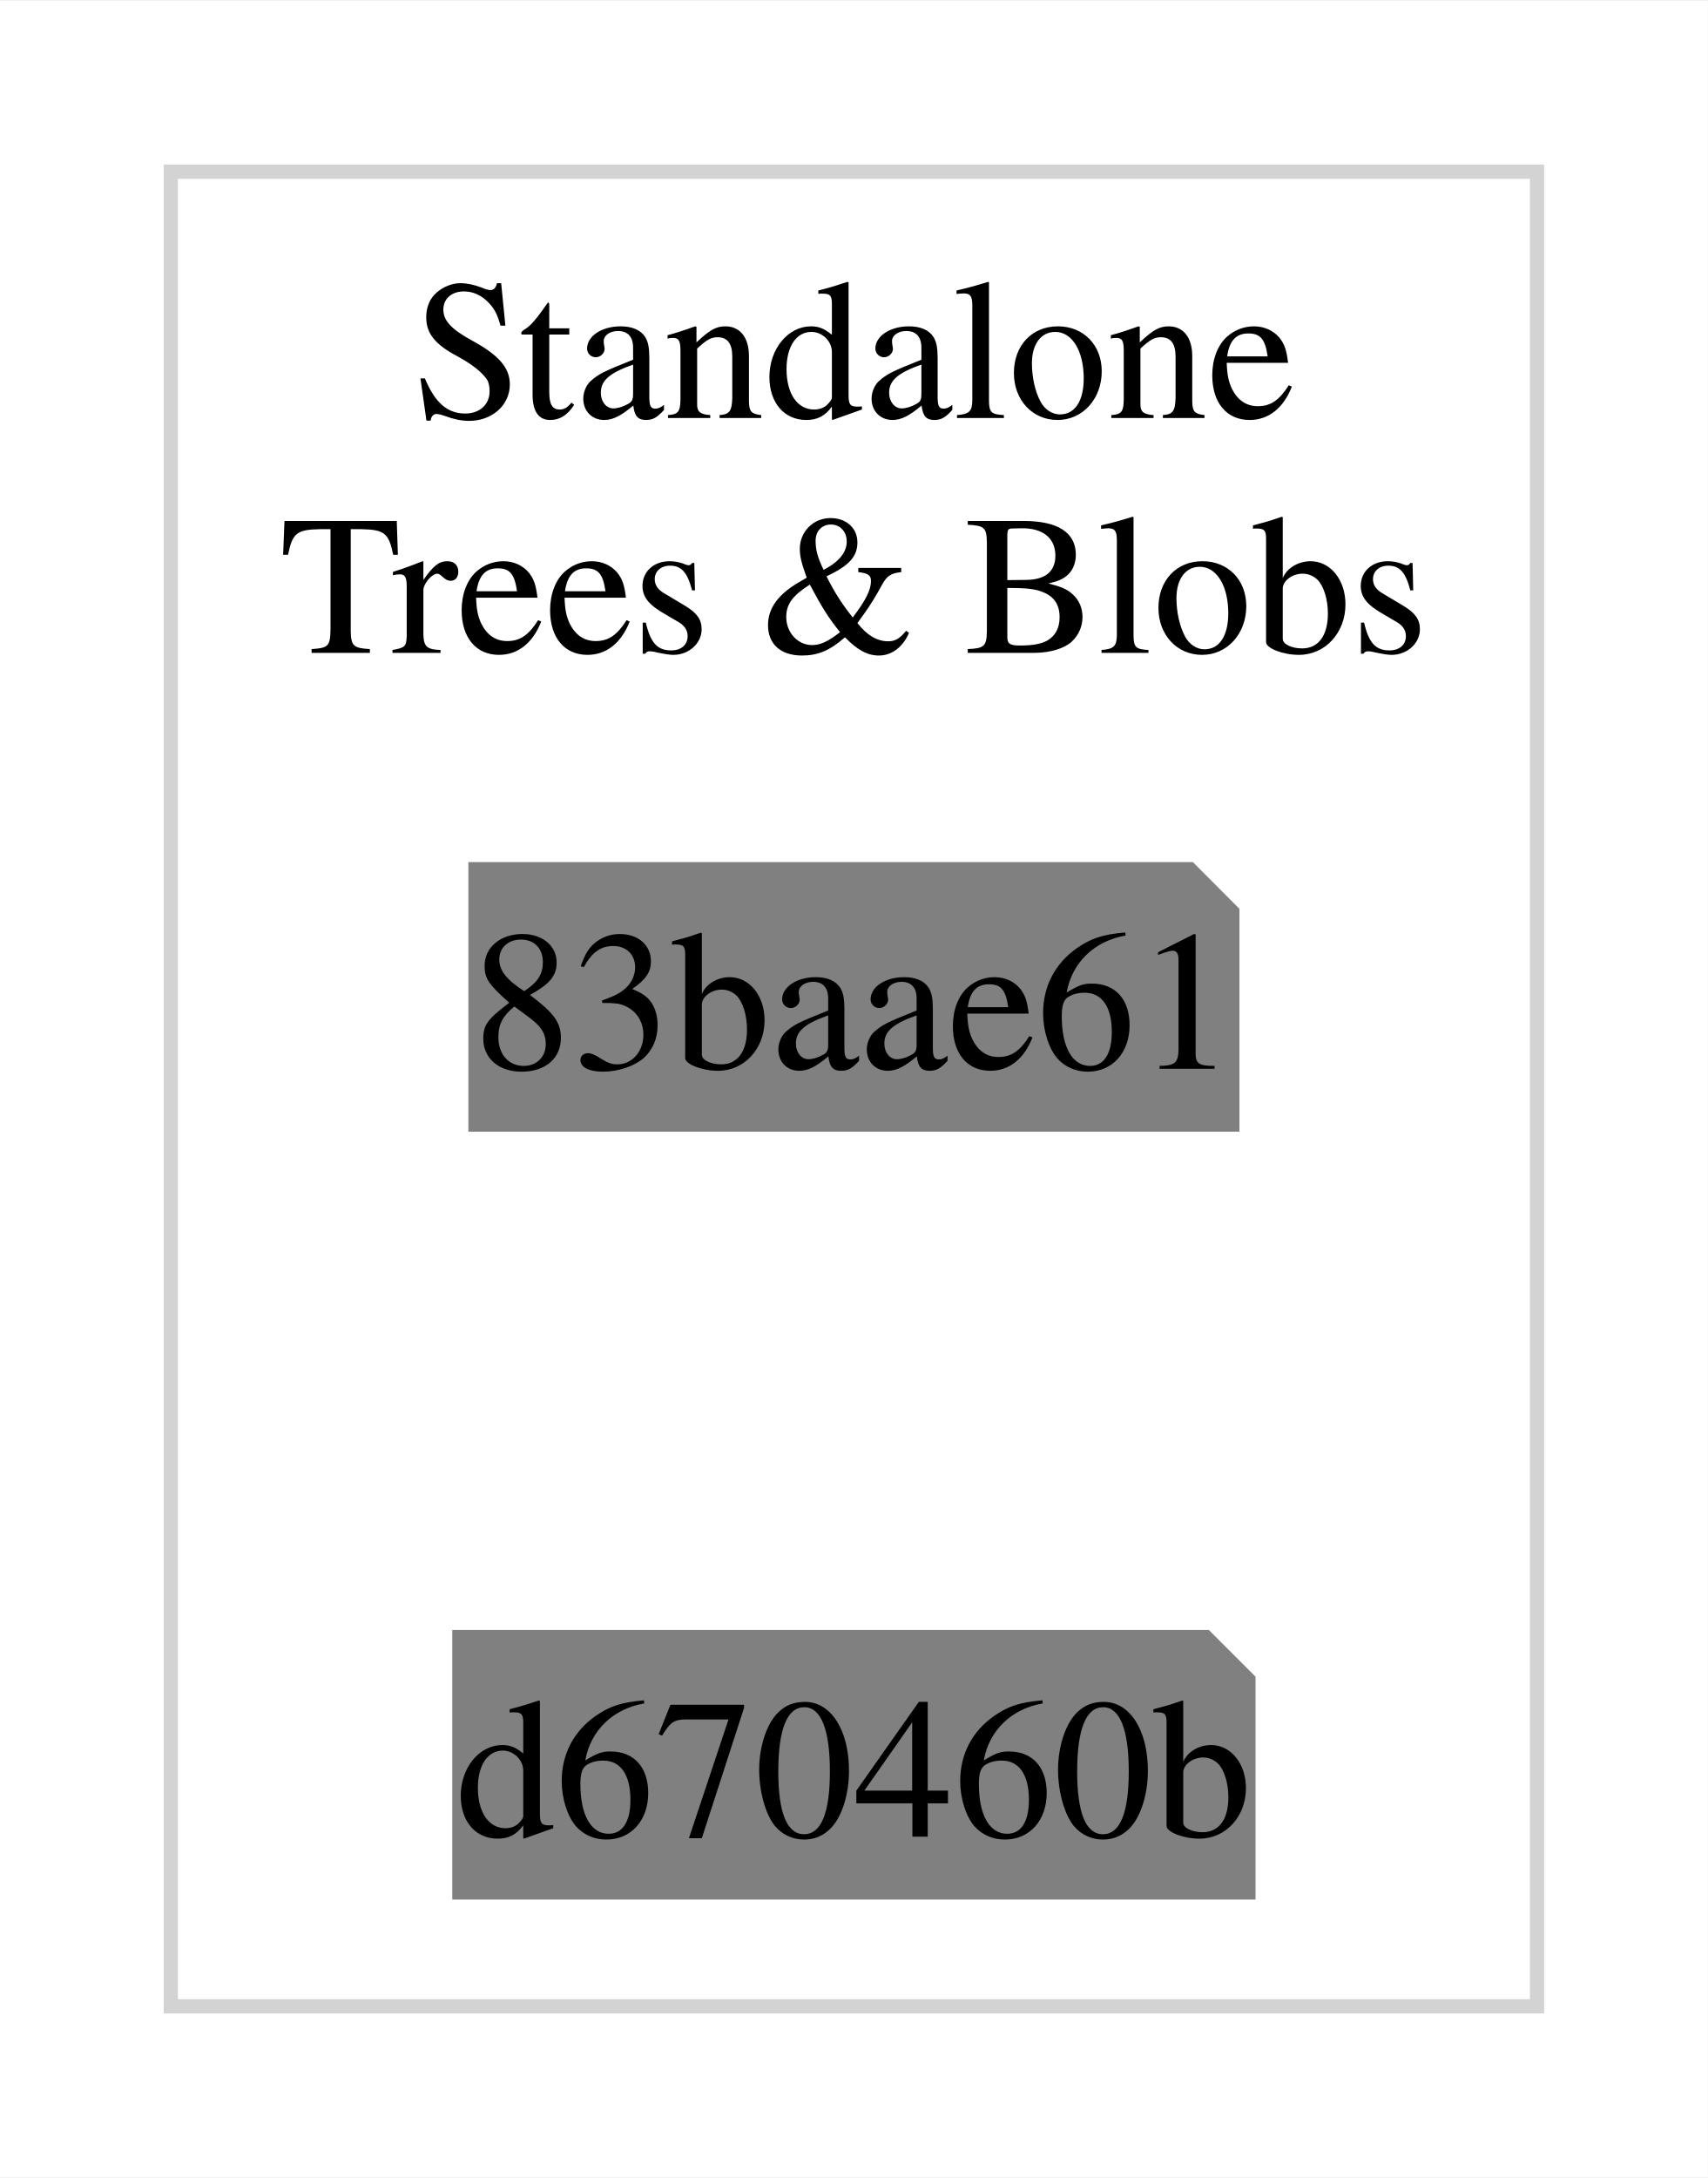
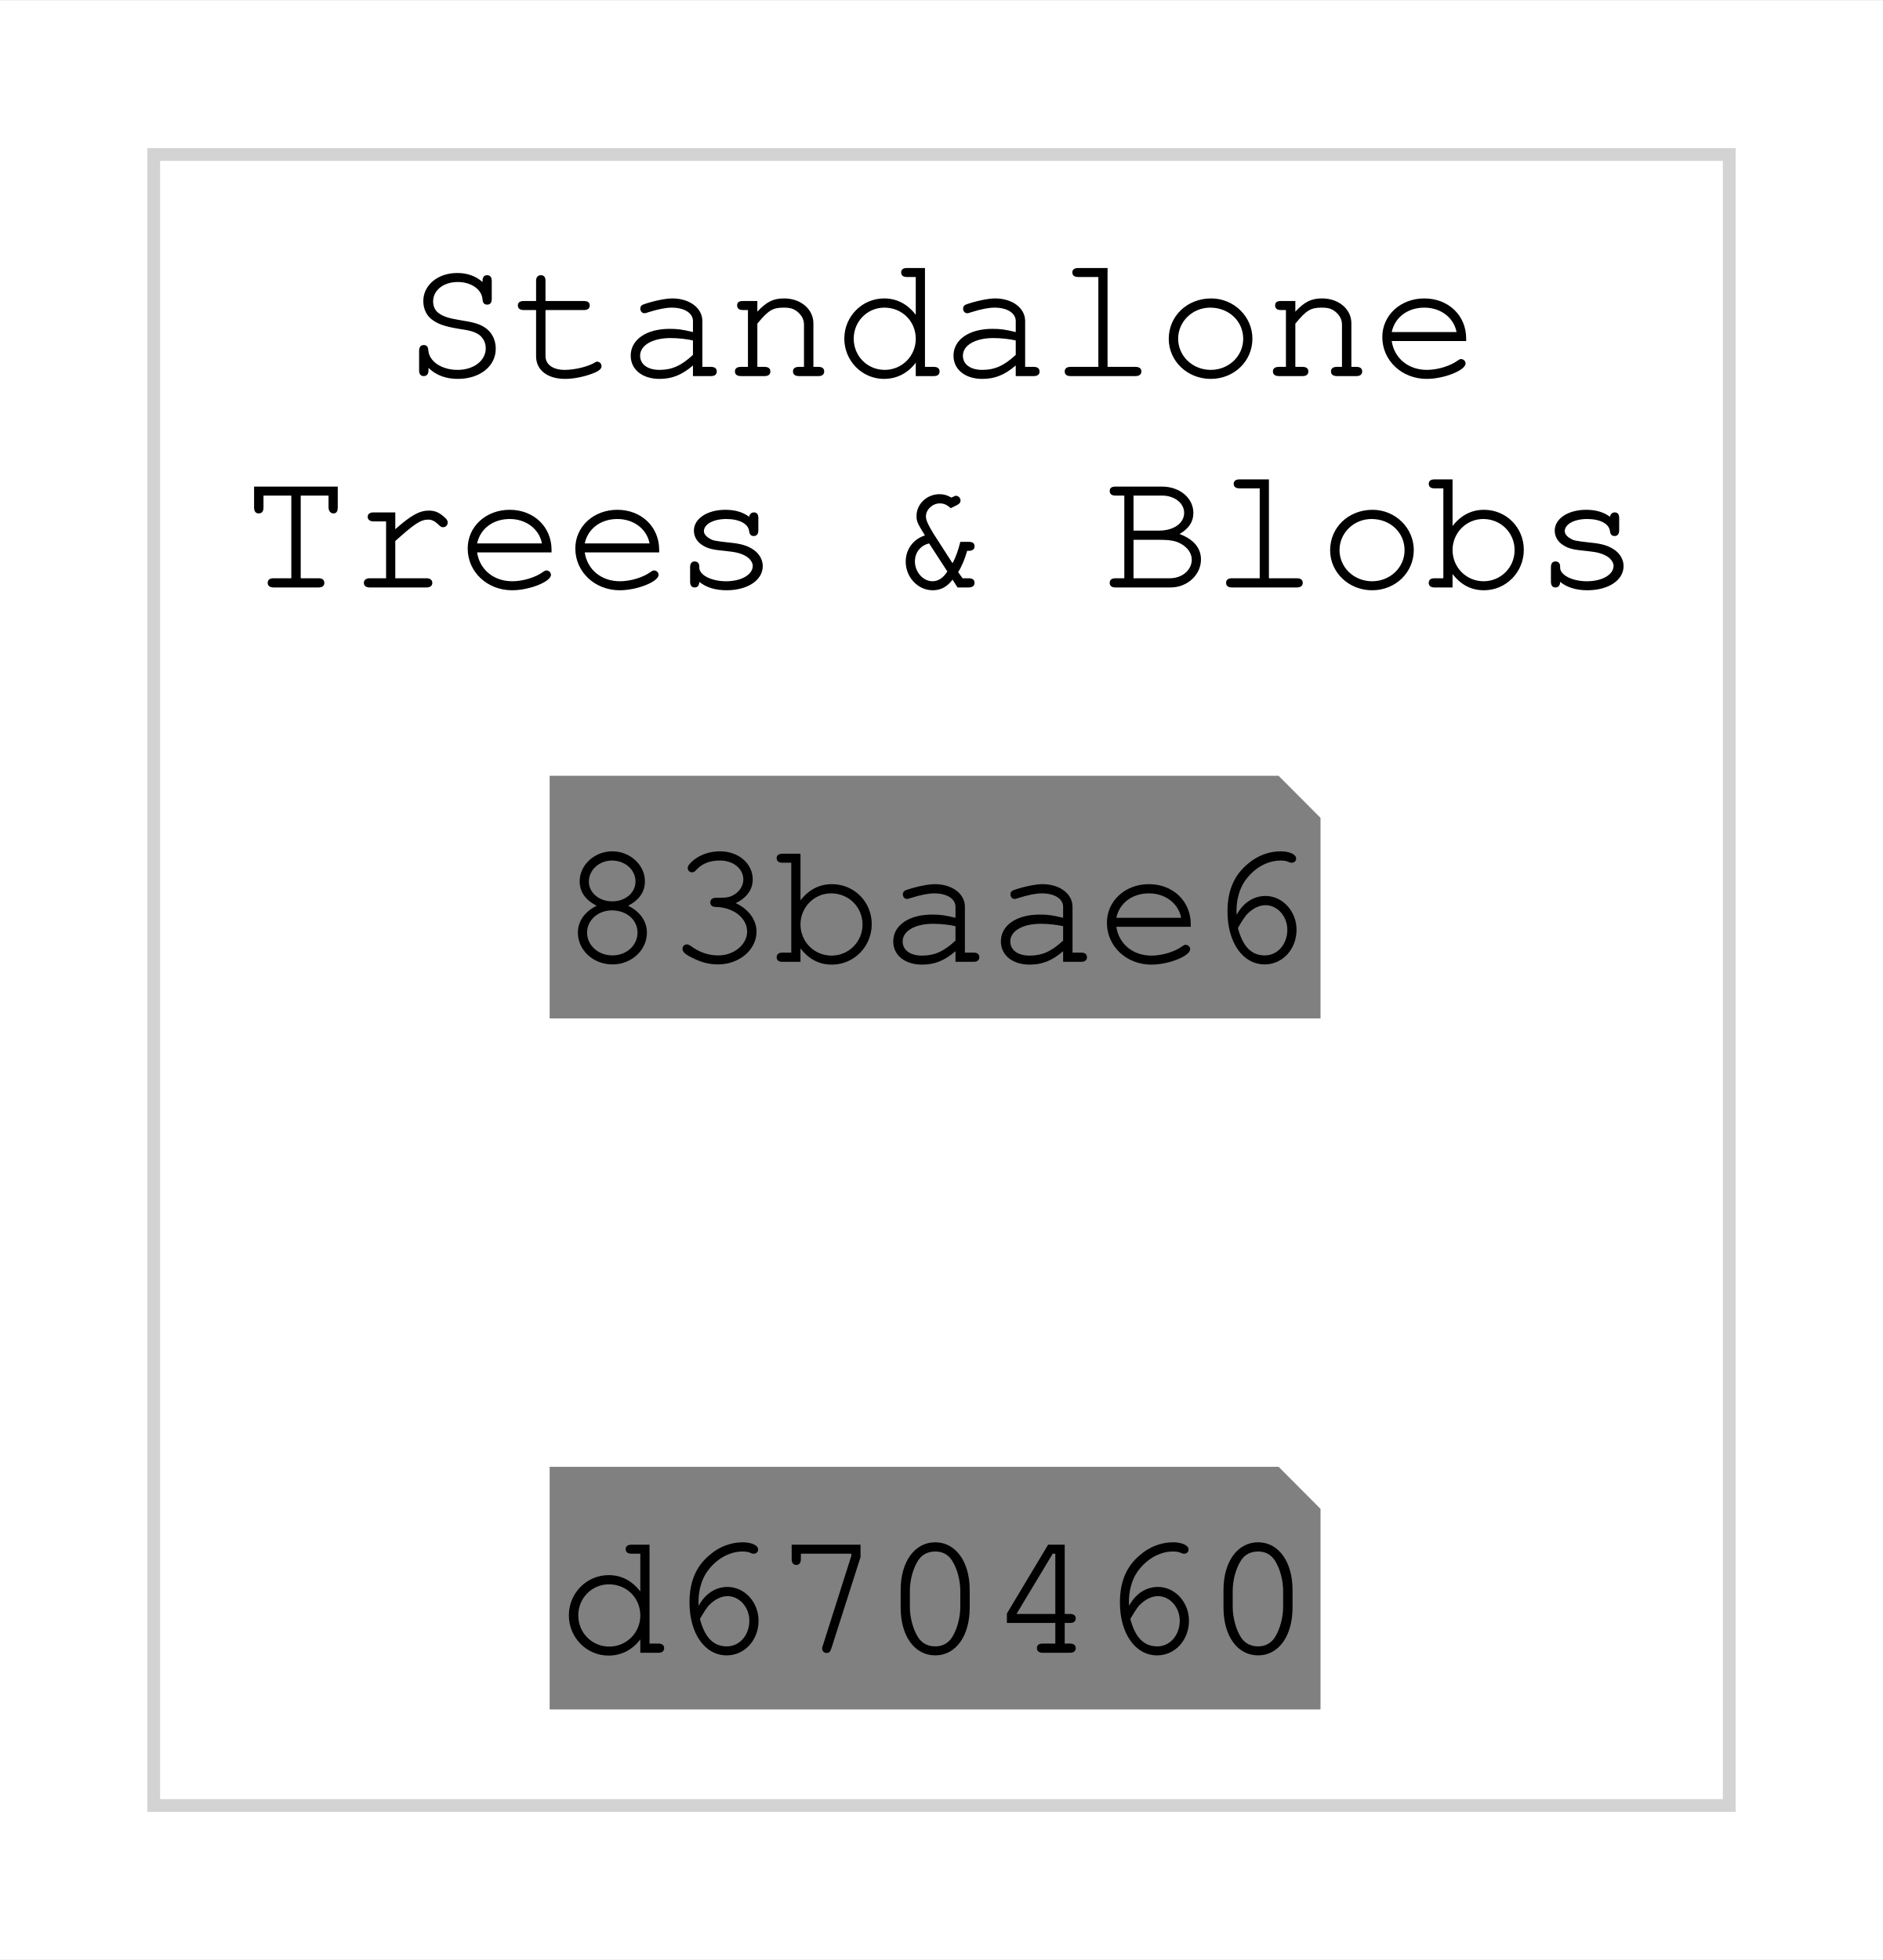
- <svg xmlns="http://www.w3.org/2000/svg" xmlns:xlink="http://www.w3.org/1999/xlink" width="120pt" height="153pt" viewBox="0.00 0.00 120.00 152.88">
+ <svg xmlns="http://www.w3.org/2000/svg" xmlns:xlink="http://www.w3.org/1999/xlink" width="147pt" height="153pt" viewBox="0.00 0.00 147.00 152.88">
  <g id="graph0" class="graph" transform="scale(1 1) rotate(0) translate(4 148.88)">
-     <polygon fill="white" stroke="none" points="-4,4 -4,-148.88 116,-148.88 116,4 -4,4" />
+     <polygon fill="white" stroke="none" points="-4,4 -4,-148.88 143,-148.88 143,4 -4,4" />
    <g id="clust1" class="cluster">
-       <polygon fill="white" stroke="lightgrey" points="8,-8 8,-136.88 104,-136.88 104,-8 8,-8" />
-       <text text-anchor="middle" x="56" y="-119.58" font-family="Times,serif" font-size="14.00">Standalone</text>
-       <text text-anchor="middle" x="56" y="-103.08" font-family="Times,serif" font-size="14.00">Trees &amp; Blobs</text>
+       <polygon fill="white" stroke="lightgrey" points="8,-8 8,-136.88 131,-136.88 131,-8 8,-8" />
+       <text text-anchor="middle" x="69.5" y="-119.58" font-family="Courier,monospace" font-size="14.00">Standalone</text>
+       <text text-anchor="middle" x="69.5" y="-103.08" font-family="Courier,monospace" font-size="14.00">Trees &amp; Blobs</text>
    </g>
    <g id="node1" class="node">
      <g id="a_node1">
        <a xlink:title="83baae61804e65cc73a7201a7252750c76066a30">
-           <polygon fill="gray" stroke="gray" points="79.61,-87.88 29.41,-87.88 29.41,-69.94 82.59,-69.94 82.59,-84.89 79.61,-87.88" />
-           <polyline fill="none" stroke="gray" points="79.61,-87.88 79.61,-84.89" />
-           <polyline fill="none" stroke="gray" points="82.59,-84.89 79.61,-84.89" />
-           <text text-anchor="middle" x="56" y="-73.86" font-family="Times,serif" font-size="14.00">83baae61</text>
+           <polygon fill="gray" stroke="gray" points="95.61,-87.88 39.41,-87.88 39.41,-69.94 98.59,-69.94 98.59,-84.89 95.61,-87.88" />
+           <polyline fill="none" stroke="gray" points="95.61,-87.88 95.61,-84.89" />
+           <polyline fill="none" stroke="gray" points="98.59,-84.89 95.61,-84.89" />
+           <text text-anchor="middle" x="69" y="-73.86" font-family="Courier,monospace" font-size="14.00">83baae6</text>
        </a>
      </g>
    </g>
    <g id="node2" class="node">
      <g id="a_node2">
        <a xlink:title="d670460b4b4aece5915caf5c68d12f560a9fe3e4">
-           <polygon fill="gray" stroke="gray" points="80.73,-33.94 28.28,-33.94 28.28,-16 83.72,-16 83.72,-30.95 80.73,-33.94" />
-           <polyline fill="none" stroke="gray" points="80.73,-33.94 80.73,-30.95" />
-           <polyline fill="none" stroke="gray" points="83.72,-30.95 80.73,-30.95" />
-           <text text-anchor="middle" x="56" y="-19.92" font-family="Times,serif" font-size="14.00">d670460b</text>
+           <polygon fill="gray" stroke="gray" points="95.61,-33.94 39.41,-33.94 39.41,-16 98.59,-16 98.59,-30.95 95.61,-33.94" />
+           <polyline fill="none" stroke="gray" points="95.61,-33.94 95.61,-30.95" />
+           <polyline fill="none" stroke="gray" points="98.59,-30.95 95.61,-30.95" />
+           <text text-anchor="middle" x="69" y="-19.92" font-family="Courier,monospace" font-size="14.00">d670460</text>
        </a>
      </g>
    </g>
  </g>
</svg>
